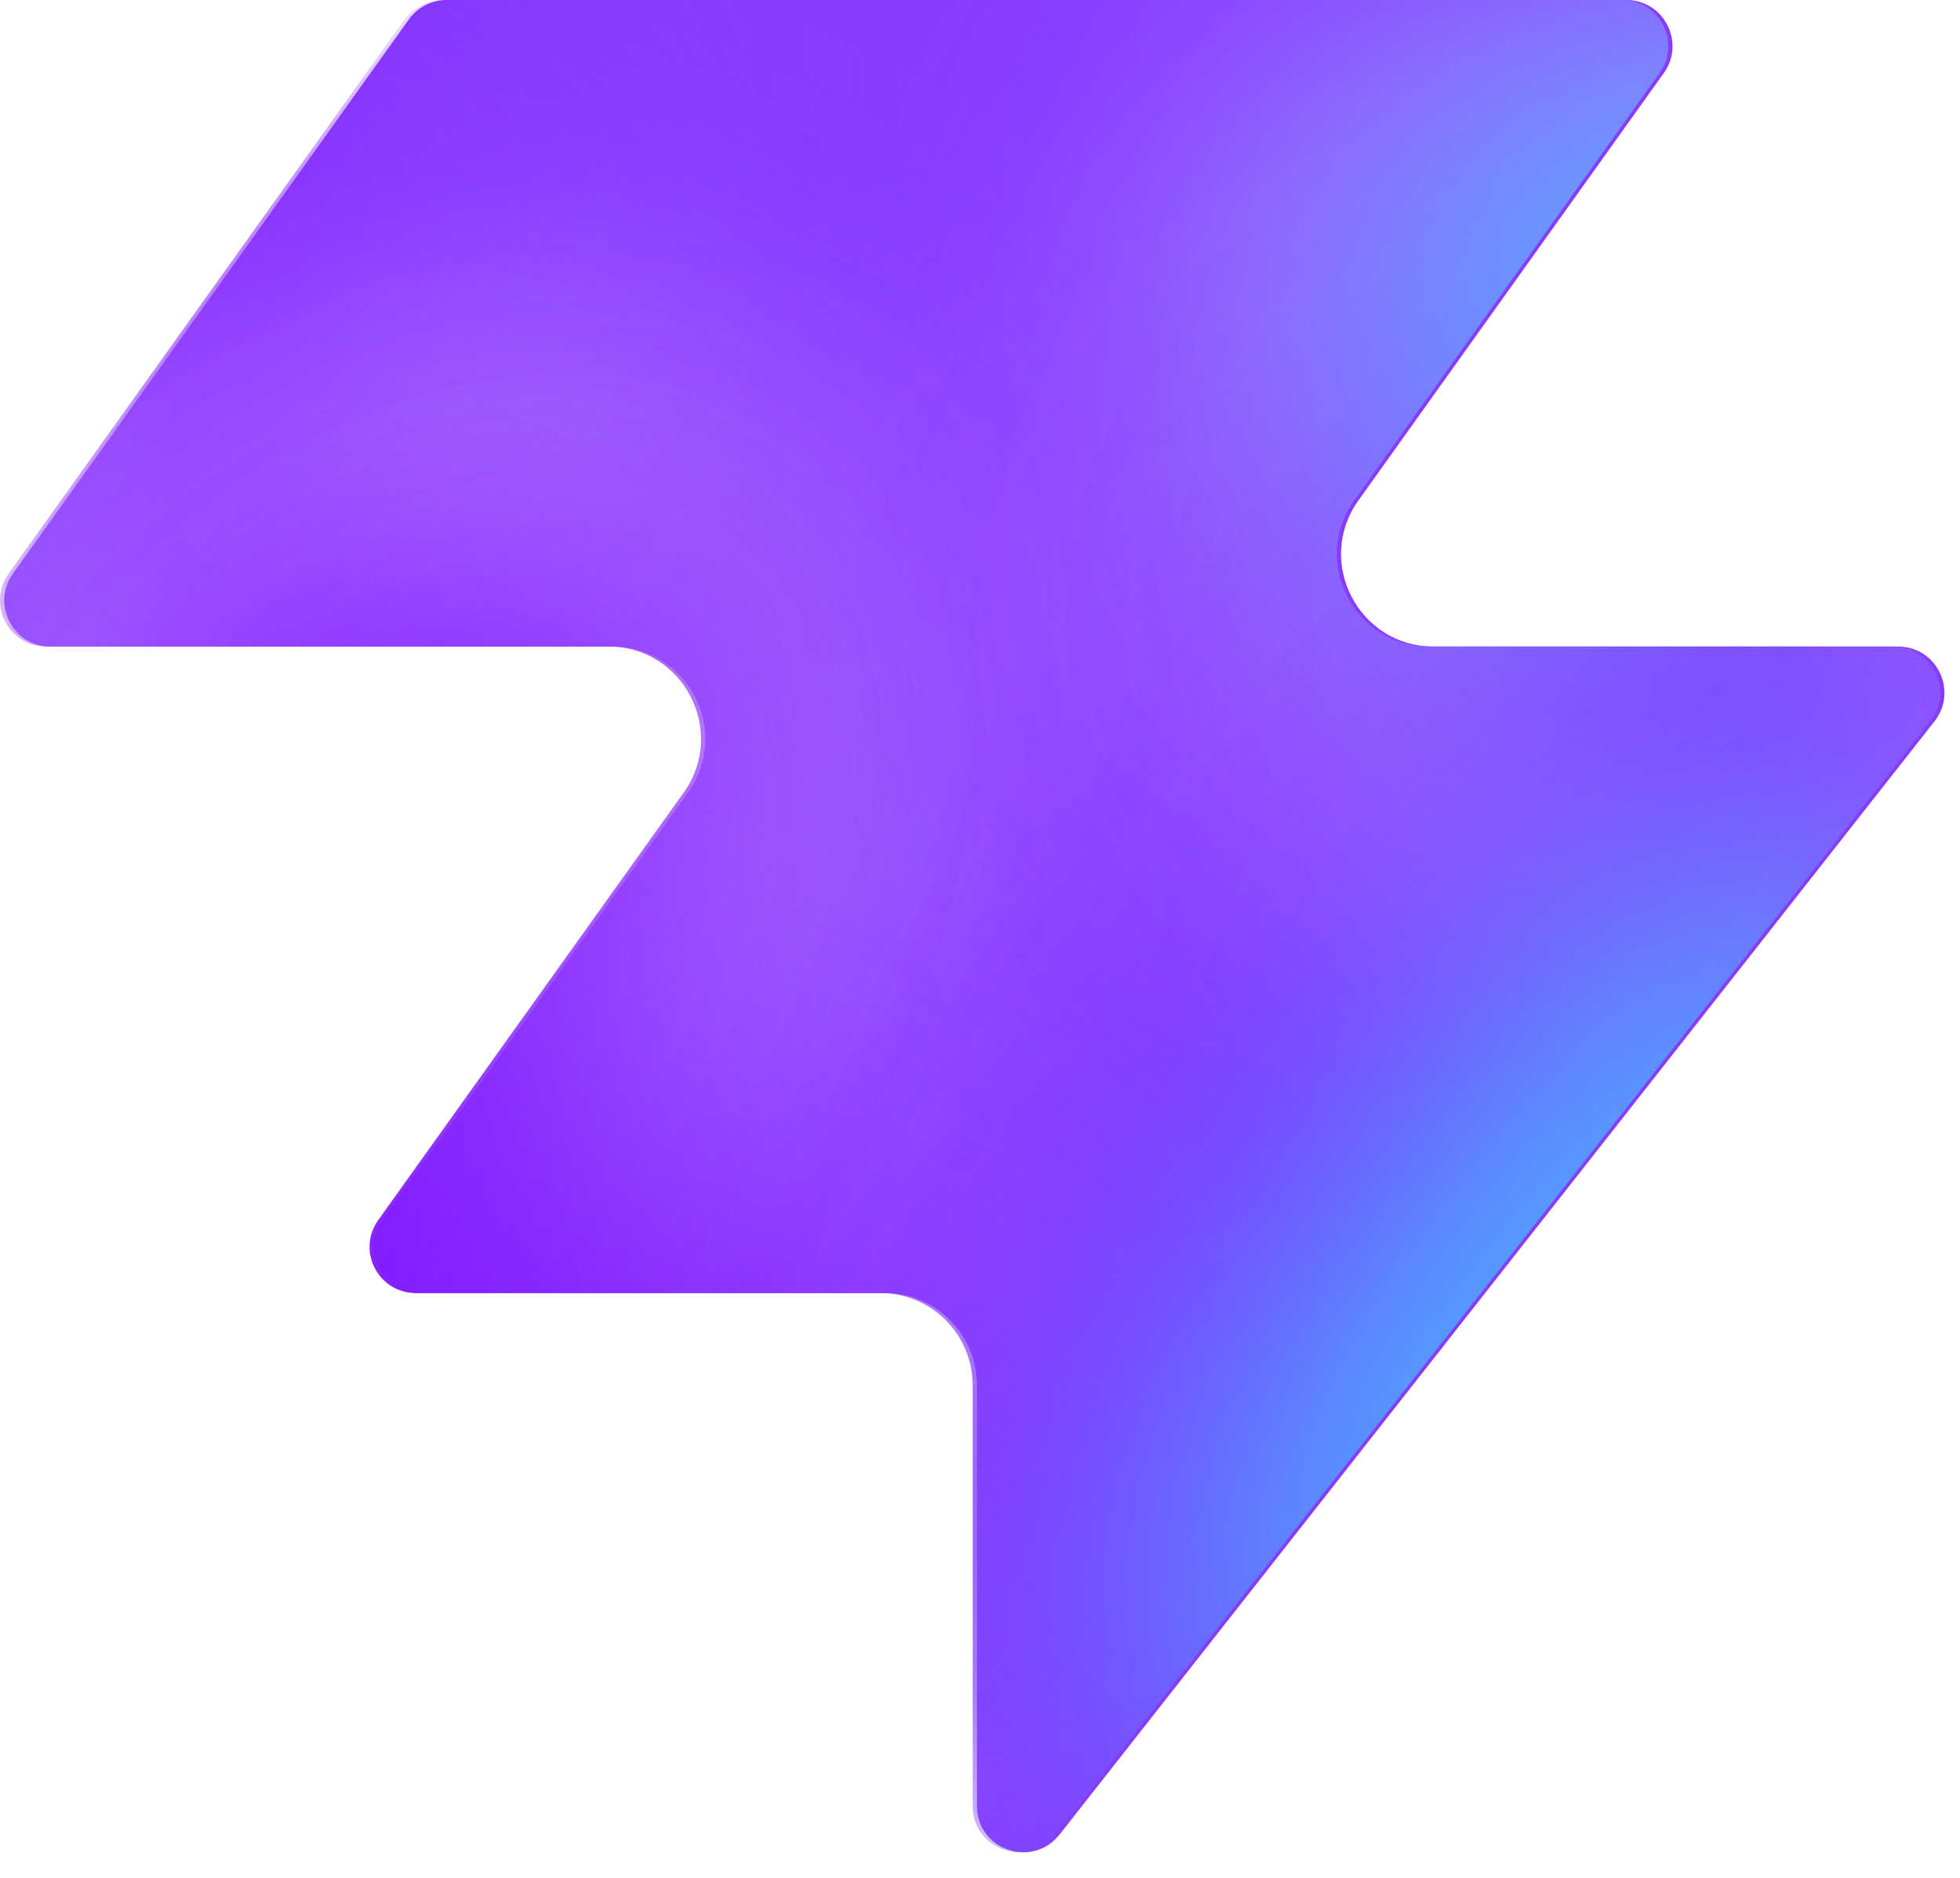
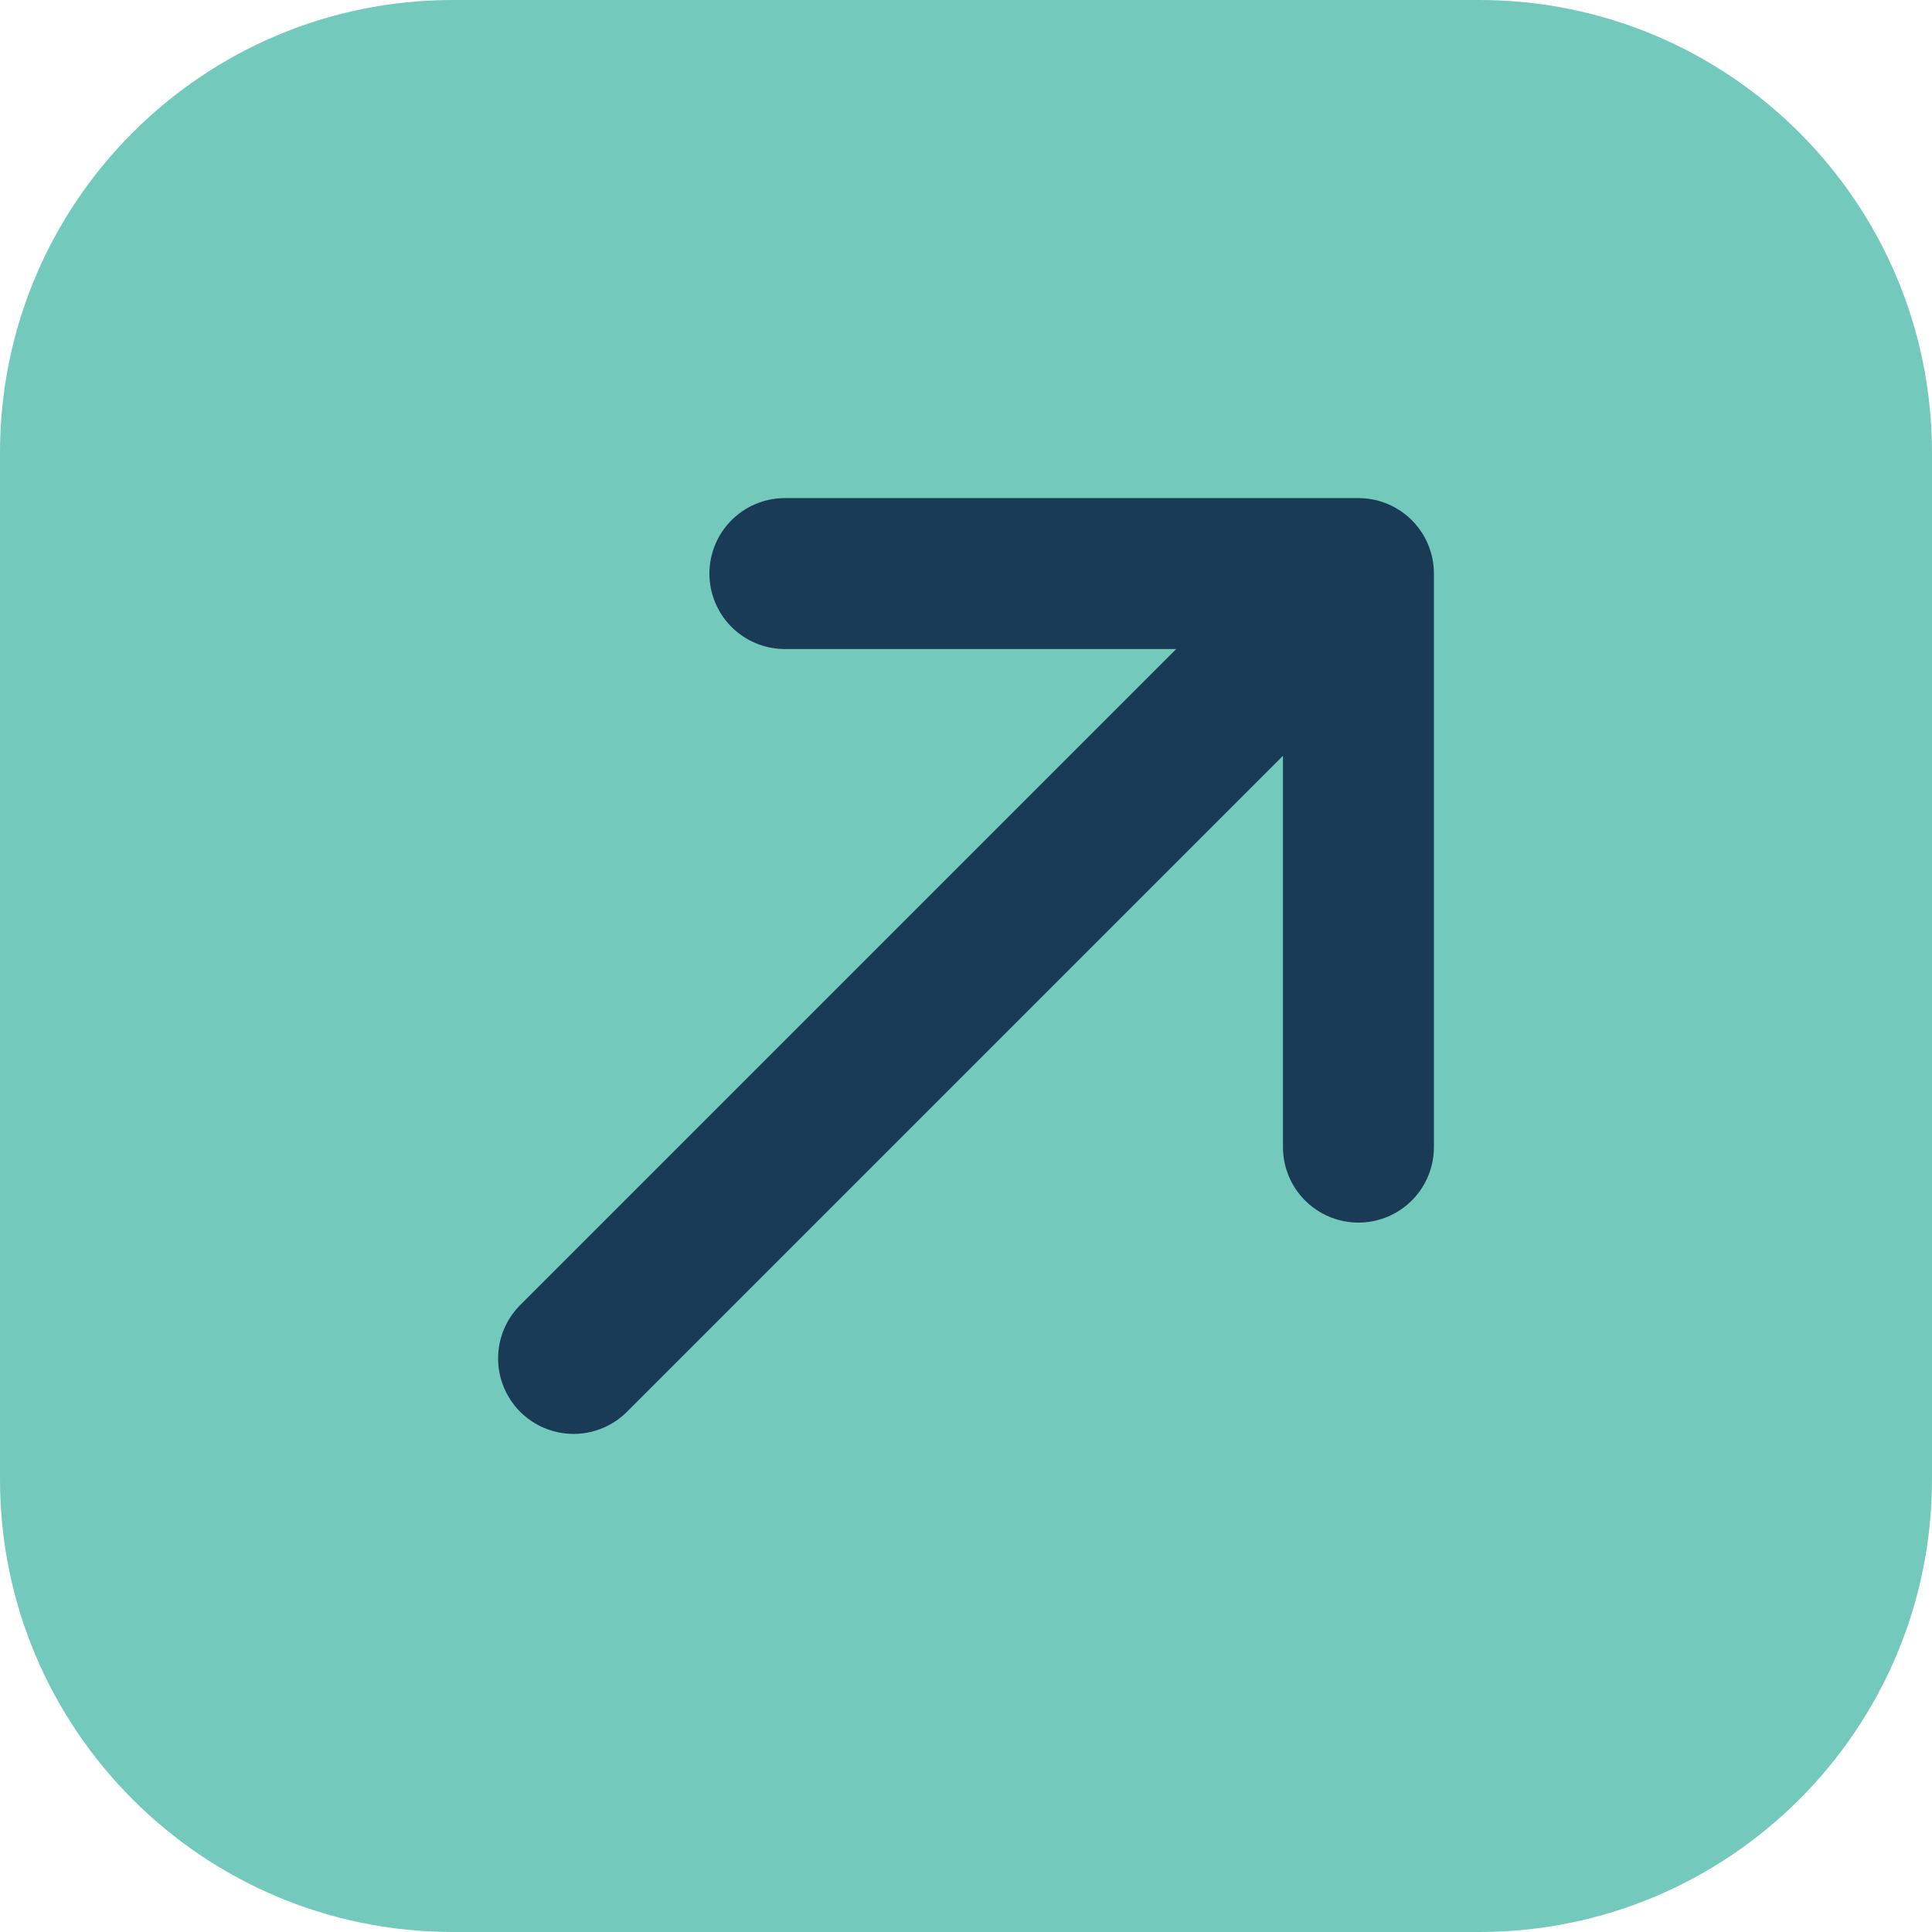
- <svg xmlns="http://www.w3.org/2000/svg" width="48" height="46" fill="none" viewBox="0 0 48 46">
-   <path fill="#863bff" d="M25.946 44.938c-.664.845-2.021.375-2.021-.698V33.937a2.26 2.26 0 0 0-2.262-2.262H10.287c-.92 0-1.456-1.04-.92-1.788l7.48-10.471c1.07-1.497 0-3.578-1.842-3.578H1.237c-.92 0-1.456-1.04-.92-1.788L10.013.474c.214-.297.556-.474.92-.474h28.894c.92 0 1.456 1.04.92 1.788l-7.48 10.471c-1.07 1.498 0 3.579 1.842 3.579h11.377c.943 0 1.473 1.088.89 1.83L25.947 44.94z" style="fill:#863bff;fill:color(display-p3 .525 .23 1);fill-opacity:1" />
-   <mask id="a" width="48" height="46" x="0" y="0" maskUnits="userSpaceOnUse" style="mask-type:alpha">
-     <path fill="#000" d="M25.842 44.938c-.664.844-2.021.375-2.021-.698V33.937a2.26 2.26 0 0 0-2.262-2.262H10.183c-.92 0-1.456-1.04-.92-1.788l7.48-10.471c1.07-1.498 0-3.579-1.842-3.579H1.133c-.92 0-1.456-1.04-.92-1.787L9.91.473c.214-.297.556-.474.92-.474h28.894c.92 0 1.456 1.04.92 1.788l-7.48 10.471c-1.07 1.498 0 3.578 1.842 3.578h11.377c.943 0 1.473 1.088.89 1.832L25.843 44.94z" style="fill:#000;fill-opacity:1" />
-   </mask>
-   <g mask="url(#a)">
-     <g filter="url(#b)">
-       <ellipse cx="5.508" cy="14.704" fill="#ede6ff" rx="5.508" ry="14.704" style="fill:#ede6ff;fill:color(display-p3 .927 .903 1);fill-opacity:1" transform="matrix(.00324 1 1 -.00324 -4.47 31.516)" />
-     </g>
-     <g filter="url(#c)">
-       <ellipse cx="10.399" cy="29.851" fill="#ede6ff" rx="10.399" ry="29.851" style="fill:#ede6ff;fill:color(display-p3 .927 .903 1);fill-opacity:1" transform="matrix(.00324 1 1 -.00324 -39.328 7.883)" />
-     </g>
-     <g filter="url(#d)">
-       <ellipse cx="5.508" cy="30.487" fill="#7e14ff" rx="5.508" ry="30.487" style="fill:#7e14ff;fill:color(display-p3 .492 .077 1);fill-opacity:1" transform="rotate(89.814 -25.913 -14.639)scale(1 -1)" />
-     </g>
-     <g filter="url(#e)">
-       <ellipse cx="5.508" cy="30.599" fill="#7e14ff" rx="5.508" ry="30.599" style="fill:#7e14ff;fill:color(display-p3 .492 .077 1);fill-opacity:1" transform="rotate(89.814 -32.644 -3.334)scale(1 -1)" />
-     </g>
-     <g filter="url(#f)">
-       <ellipse cx="5.508" cy="30.599" fill="#7e14ff" rx="5.508" ry="30.599" style="fill:#7e14ff;fill:color(display-p3 .492 .077 1);fill-opacity:1" transform="matrix(.00324 1 1 -.00324 -34.34 30.47)" />
-     </g>
-     <g filter="url(#g)">
-       <ellipse cx="14.072" cy="22.078" fill="#ede6ff" rx="14.072" ry="22.078" style="fill:#ede6ff;fill:color(display-p3 .927 .903 1);fill-opacity:1" transform="rotate(93.35 24.506 48.493)scale(-1 1)" />
-     </g>
-     <g filter="url(#h)">
-       <ellipse cx="3.47" cy="21.501" fill="#7e14ff" rx="3.47" ry="21.501" style="fill:#7e14ff;fill:color(display-p3 .492 .077 1);fill-opacity:1" transform="rotate(89.009 28.708 47.59)scale(-1 1)" />
-     </g>
-     <g filter="url(#i)">
-       <ellipse cx="3.47" cy="21.501" fill="#7e14ff" rx="3.47" ry="21.501" style="fill:#7e14ff;fill:color(display-p3 .492 .077 1);fill-opacity:1" transform="rotate(89.009 28.708 47.59)scale(-1 1)" />
-     </g>
-     <g filter="url(#j)">
-       <ellipse cx=".387" cy="8.972" fill="#7e14ff" rx="4.407" ry="29.108" style="fill:#7e14ff;fill:color(display-p3 .492 .077 1);fill-opacity:1" transform="rotate(39.51 .387 8.972)" />
-     </g>
-     <g filter="url(#k)">
-       <ellipse cx="47.523" cy="-6.092" fill="#7e14ff" rx="4.407" ry="29.108" style="fill:#7e14ff;fill:color(display-p3 .492 .077 1);fill-opacity:1" transform="rotate(37.892 47.523 -6.092)" />
-     </g>
-     <g filter="url(#l)">
-       <ellipse cx="41.412" cy="6.333" fill="#47bfff" rx="5.971" ry="9.665" style="fill:#47bfff;fill:color(display-p3 .28 .748 1);fill-opacity:1" transform="rotate(37.892 41.412 6.333)" />
-     </g>
-     <g filter="url(#m)">
-       <ellipse cx="-1.879" cy="38.332" fill="#7e14ff" rx="4.407" ry="29.108" style="fill:#7e14ff;fill:color(display-p3 .492 .077 1);fill-opacity:1" transform="rotate(37.892 -1.88 38.332)" />
-     </g>
-     <g filter="url(#n)">
-       <ellipse cx="-1.879" cy="38.332" fill="#7e14ff" rx="4.407" ry="29.108" style="fill:#7e14ff;fill:color(display-p3 .492 .077 1);fill-opacity:1" transform="rotate(37.892 -1.88 38.332)" />
-     </g>
-     <g filter="url(#o)">
-       <ellipse cx="35.651" cy="29.907" fill="#7e14ff" rx="4.407" ry="29.108" style="fill:#7e14ff;fill:color(display-p3 .492 .077 1);fill-opacity:1" transform="rotate(37.892 35.651 29.907)" />
-     </g>
-     <g filter="url(#p)">
-       <ellipse cx="38.418" cy="32.4" fill="#47bfff" rx="5.971" ry="15.297" style="fill:#47bfff;fill:color(display-p3 .28 .748 1);fill-opacity:1" transform="rotate(37.892 38.418 32.4)" />
-     </g>
-   </g>
-   <defs>
-     <filter id="b" width="60.045" height="41.654" x="-19.77" y="16.149" color-interpolation-filters="sRGB" filterUnits="userSpaceOnUse">
-       <feFlood flood-opacity="0" result="BackgroundImageFix" />
-       <feBlend in="SourceGraphic" in2="BackgroundImageFix" result="shape" />
-       <feGaussianBlur result="effect1_foregroundBlur_2002_17158" stdDeviation="7.659" />
-     </filter>
-     <filter id="c" width="90.34" height="51.437" x="-54.613" y="-7.533" color-interpolation-filters="sRGB" filterUnits="userSpaceOnUse">
-       <feFlood flood-opacity="0" result="BackgroundImageFix" />
-       <feBlend in="SourceGraphic" in2="BackgroundImageFix" result="shape" />
-       <feGaussianBlur result="effect1_foregroundBlur_2002_17158" stdDeviation="7.659" />
-     </filter>
-     <filter id="d" width="79.355" height="29.4" x="-49.64" y="2.03" color-interpolation-filters="sRGB" filterUnits="userSpaceOnUse">
-       <feFlood flood-opacity="0" result="BackgroundImageFix" />
-       <feBlend in="SourceGraphic" in2="BackgroundImageFix" result="shape" />
-       <feGaussianBlur result="effect1_foregroundBlur_2002_17158" stdDeviation="4.596" />
-     </filter>
-     <filter id="e" width="79.579" height="29.4" x="-45.045" y="20.029" color-interpolation-filters="sRGB" filterUnits="userSpaceOnUse">
-       <feFlood flood-opacity="0" result="BackgroundImageFix" />
-       <feBlend in="SourceGraphic" in2="BackgroundImageFix" result="shape" />
-       <feGaussianBlur result="effect1_foregroundBlur_2002_17158" stdDeviation="4.596" />
-     </filter>
-     <filter id="f" width="79.579" height="29.4" x="-43.513" y="21.178" color-interpolation-filters="sRGB" filterUnits="userSpaceOnUse">
-       <feFlood flood-opacity="0" result="BackgroundImageFix" />
-       <feBlend in="SourceGraphic" in2="BackgroundImageFix" result="shape" />
-       <feGaussianBlur result="effect1_foregroundBlur_2002_17158" stdDeviation="4.596" />
-     </filter>
-     <filter id="g" width="74.749" height="58.852" x="15.756" y="-17.901" color-interpolation-filters="sRGB" filterUnits="userSpaceOnUse">
-       <feFlood flood-opacity="0" result="BackgroundImageFix" />
-       <feBlend in="SourceGraphic" in2="BackgroundImageFix" result="shape" />
-       <feGaussianBlur result="effect1_foregroundBlur_2002_17158" stdDeviation="7.659" />
-     </filter>
-     <filter id="h" width="61.377" height="25.362" x="23.548" y="2.284" color-interpolation-filters="sRGB" filterUnits="userSpaceOnUse">
-       <feFlood flood-opacity="0" result="BackgroundImageFix" />
-       <feBlend in="SourceGraphic" in2="BackgroundImageFix" result="shape" />
-       <feGaussianBlur result="effect1_foregroundBlur_2002_17158" stdDeviation="4.596" />
-     </filter>
-     <filter id="i" width="61.377" height="25.362" x="23.548" y="2.284" color-interpolation-filters="sRGB" filterUnits="userSpaceOnUse">
-       <feFlood flood-opacity="0" result="BackgroundImageFix" />
-       <feBlend in="SourceGraphic" in2="BackgroundImageFix" result="shape" />
-       <feGaussianBlur result="effect1_foregroundBlur_2002_17158" stdDeviation="4.596" />
-     </filter>
-     <filter id="j" width="56.045" height="63.649" x="-27.636" y="-22.853" color-interpolation-filters="sRGB" filterUnits="userSpaceOnUse">
-       <feFlood flood-opacity="0" result="BackgroundImageFix" />
-       <feBlend in="SourceGraphic" in2="BackgroundImageFix" result="shape" />
-       <feGaussianBlur result="effect1_foregroundBlur_2002_17158" stdDeviation="4.596" />
-     </filter>
-     <filter id="k" width="54.814" height="64.646" x="20.116" y="-38.415" color-interpolation-filters="sRGB" filterUnits="userSpaceOnUse">
-       <feFlood flood-opacity="0" result="BackgroundImageFix" />
-       <feBlend in="SourceGraphic" in2="BackgroundImageFix" result="shape" />
-       <feGaussianBlur result="effect1_foregroundBlur_2002_17158" stdDeviation="4.596" />
-     </filter>
-     <filter id="l" width="33.541" height="35.313" x="24.641" y="-11.323" color-interpolation-filters="sRGB" filterUnits="userSpaceOnUse">
-       <feFlood flood-opacity="0" result="BackgroundImageFix" />
-       <feBlend in="SourceGraphic" in2="BackgroundImageFix" result="shape" />
-       <feGaussianBlur result="effect1_foregroundBlur_2002_17158" stdDeviation="4.596" />
-     </filter>
-     <filter id="m" width="54.814" height="64.646" x="-29.286" y="6.009" color-interpolation-filters="sRGB" filterUnits="userSpaceOnUse">
-       <feFlood flood-opacity="0" result="BackgroundImageFix" />
-       <feBlend in="SourceGraphic" in2="BackgroundImageFix" result="shape" />
-       <feGaussianBlur result="effect1_foregroundBlur_2002_17158" stdDeviation="4.596" />
-     </filter>
-     <filter id="n" width="54.814" height="64.646" x="-29.286" y="6.009" color-interpolation-filters="sRGB" filterUnits="userSpaceOnUse">
-       <feFlood flood-opacity="0" result="BackgroundImageFix" />
-       <feBlend in="SourceGraphic" in2="BackgroundImageFix" result="shape" />
-       <feGaussianBlur result="effect1_foregroundBlur_2002_17158" stdDeviation="4.596" />
-     </filter>
-     <filter id="o" width="54.814" height="64.646" x="8.244" y="-2.416" color-interpolation-filters="sRGB" filterUnits="userSpaceOnUse">
-       <feFlood flood-opacity="0" result="BackgroundImageFix" />
-       <feBlend in="SourceGraphic" in2="BackgroundImageFix" result="shape" />
-       <feGaussianBlur result="effect1_foregroundBlur_2002_17158" stdDeviation="4.596" />
-     </filter>
-     <filter id="p" width="39.409" height="43.623" x="18.713" y="10.588" color-interpolation-filters="sRGB" filterUnits="userSpaceOnUse">
-       <feFlood flood-opacity="0" result="BackgroundImageFix" />
-       <feBlend in="SourceGraphic" in2="BackgroundImageFix" result="shape" />
-       <feGaussianBlur result="effect1_foregroundBlur_2002_17158" stdDeviation="4.596" />
-     </filter>
-   </defs>
+ <svg xmlns="http://www.w3.org/2000/svg" viewBox="0 0 64 64">
+   <rect width="64" height="64" rx="15" fill="#74c9bd" />
+   <path d="M19 45 L45 19 M26 19 H45 V38" fill="none" stroke="#193b56" stroke-width="5" stroke-linecap="round" stroke-linejoin="round" />
</svg>
